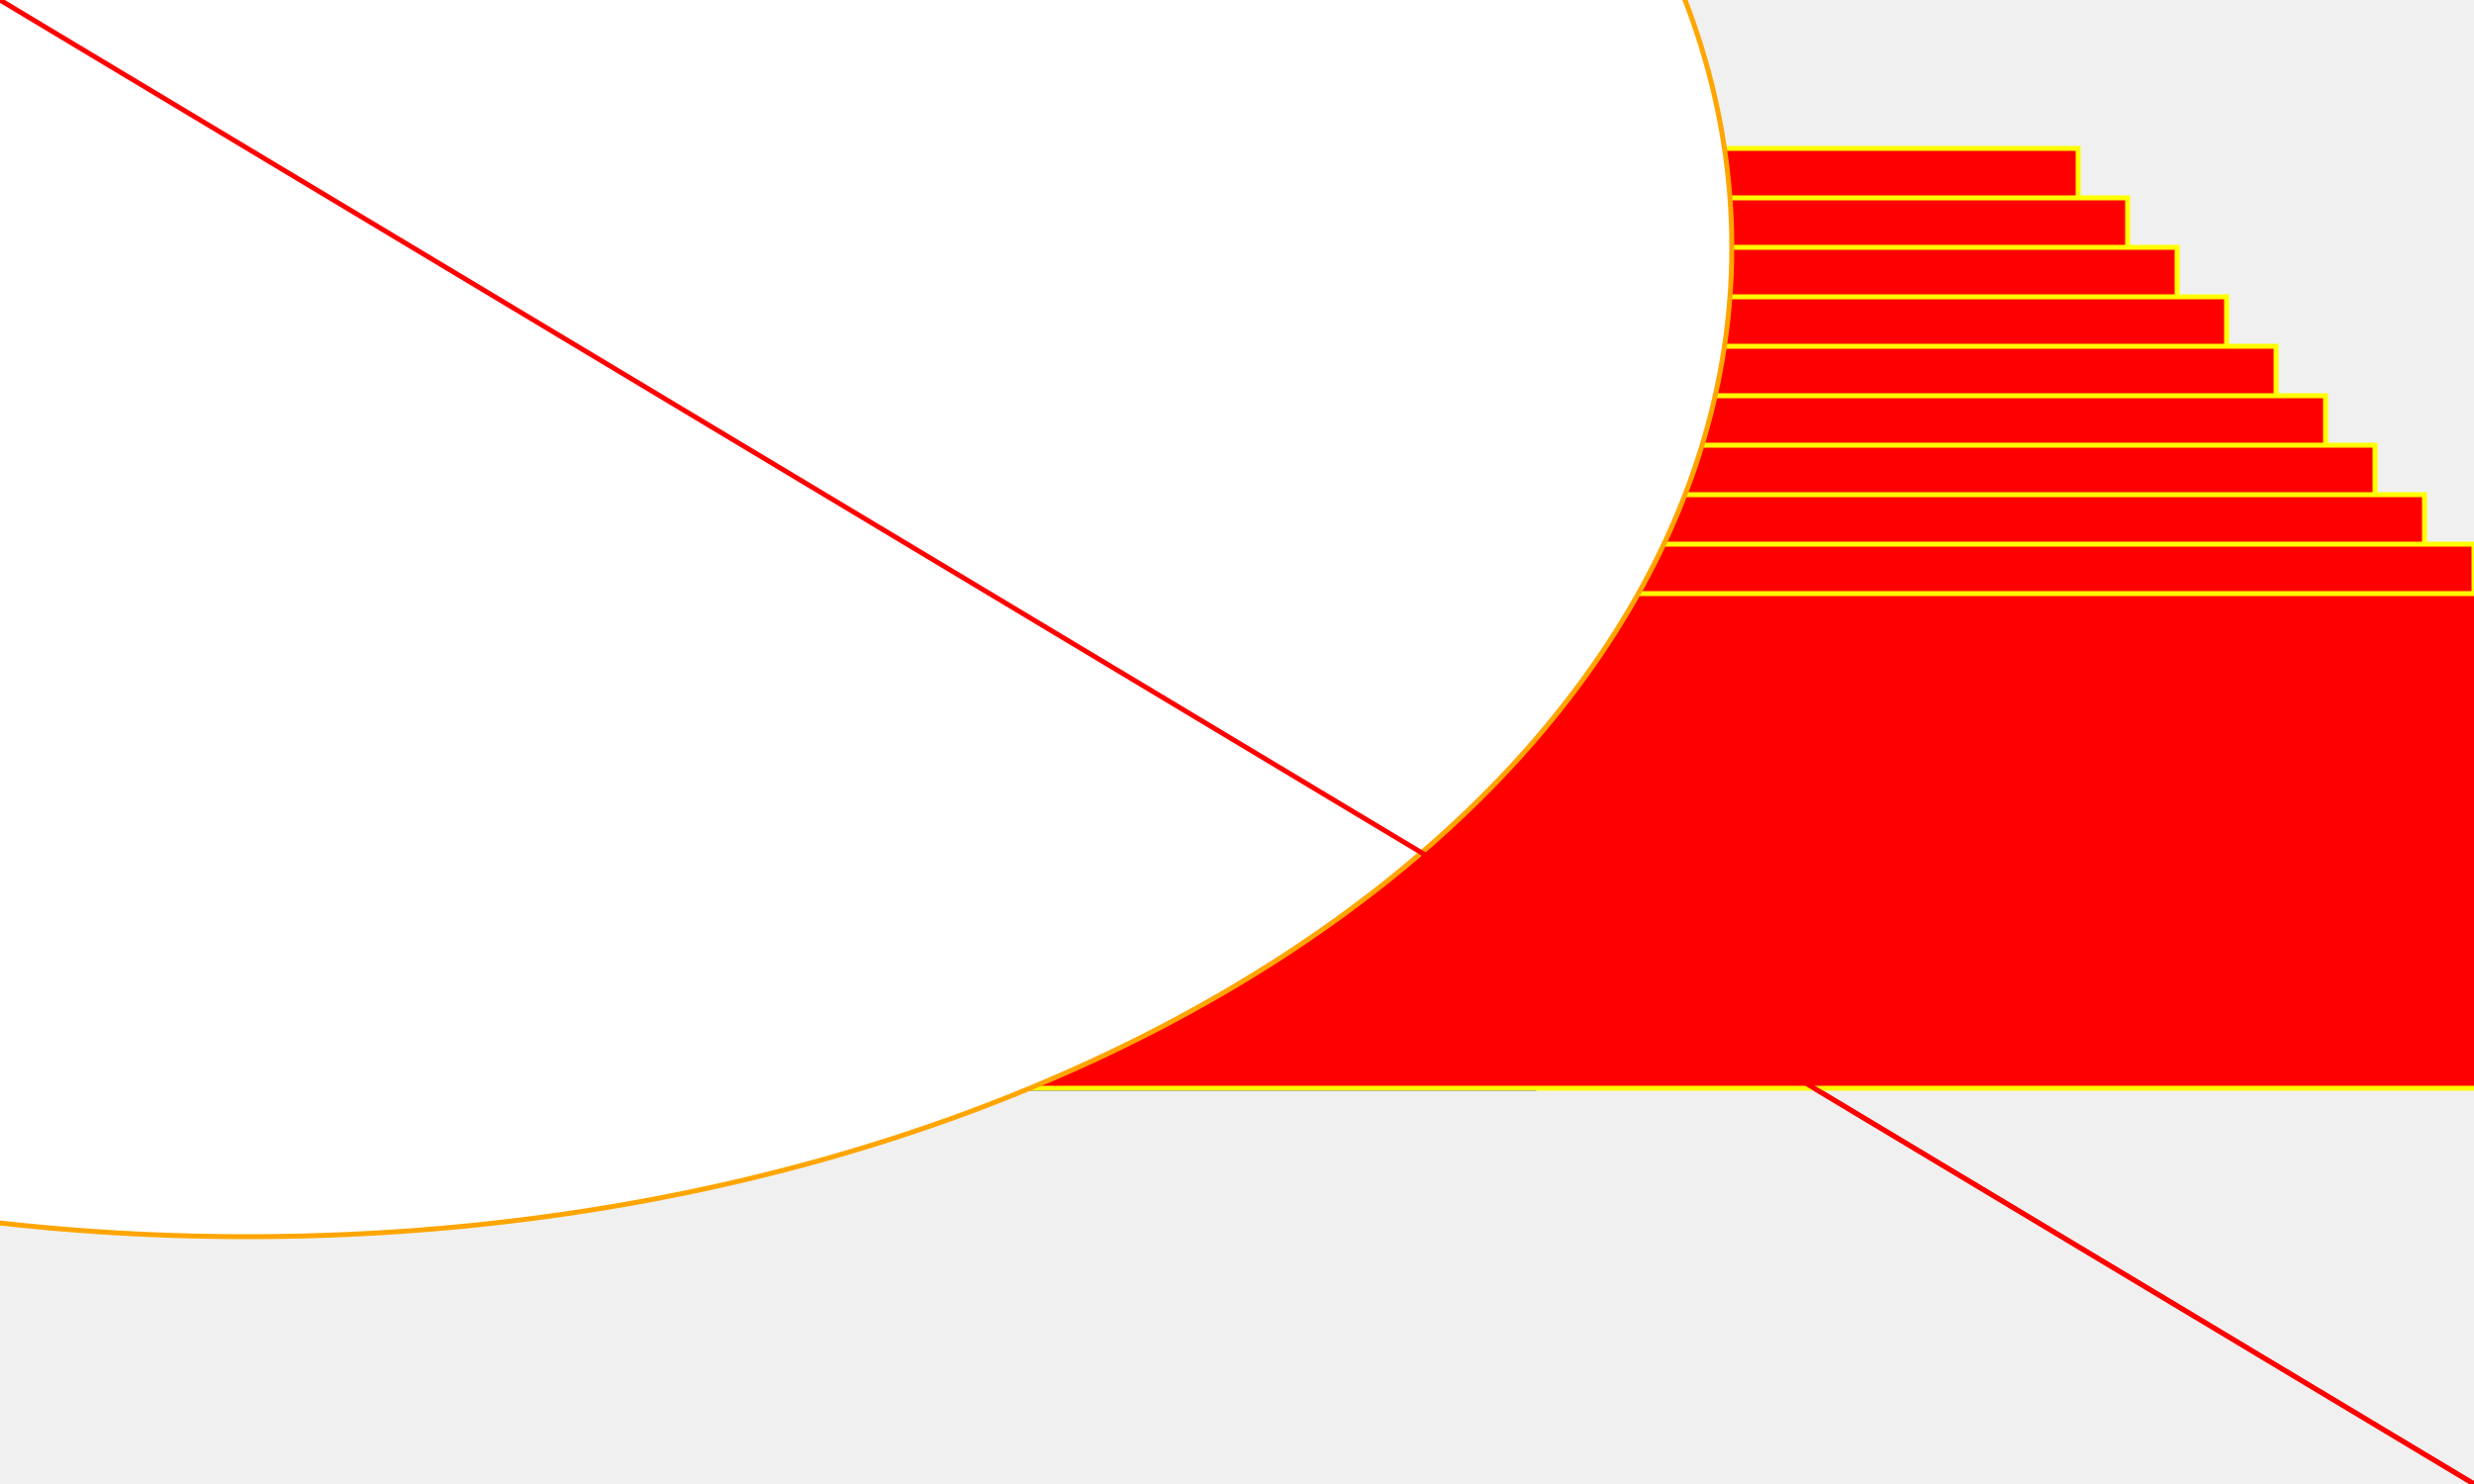
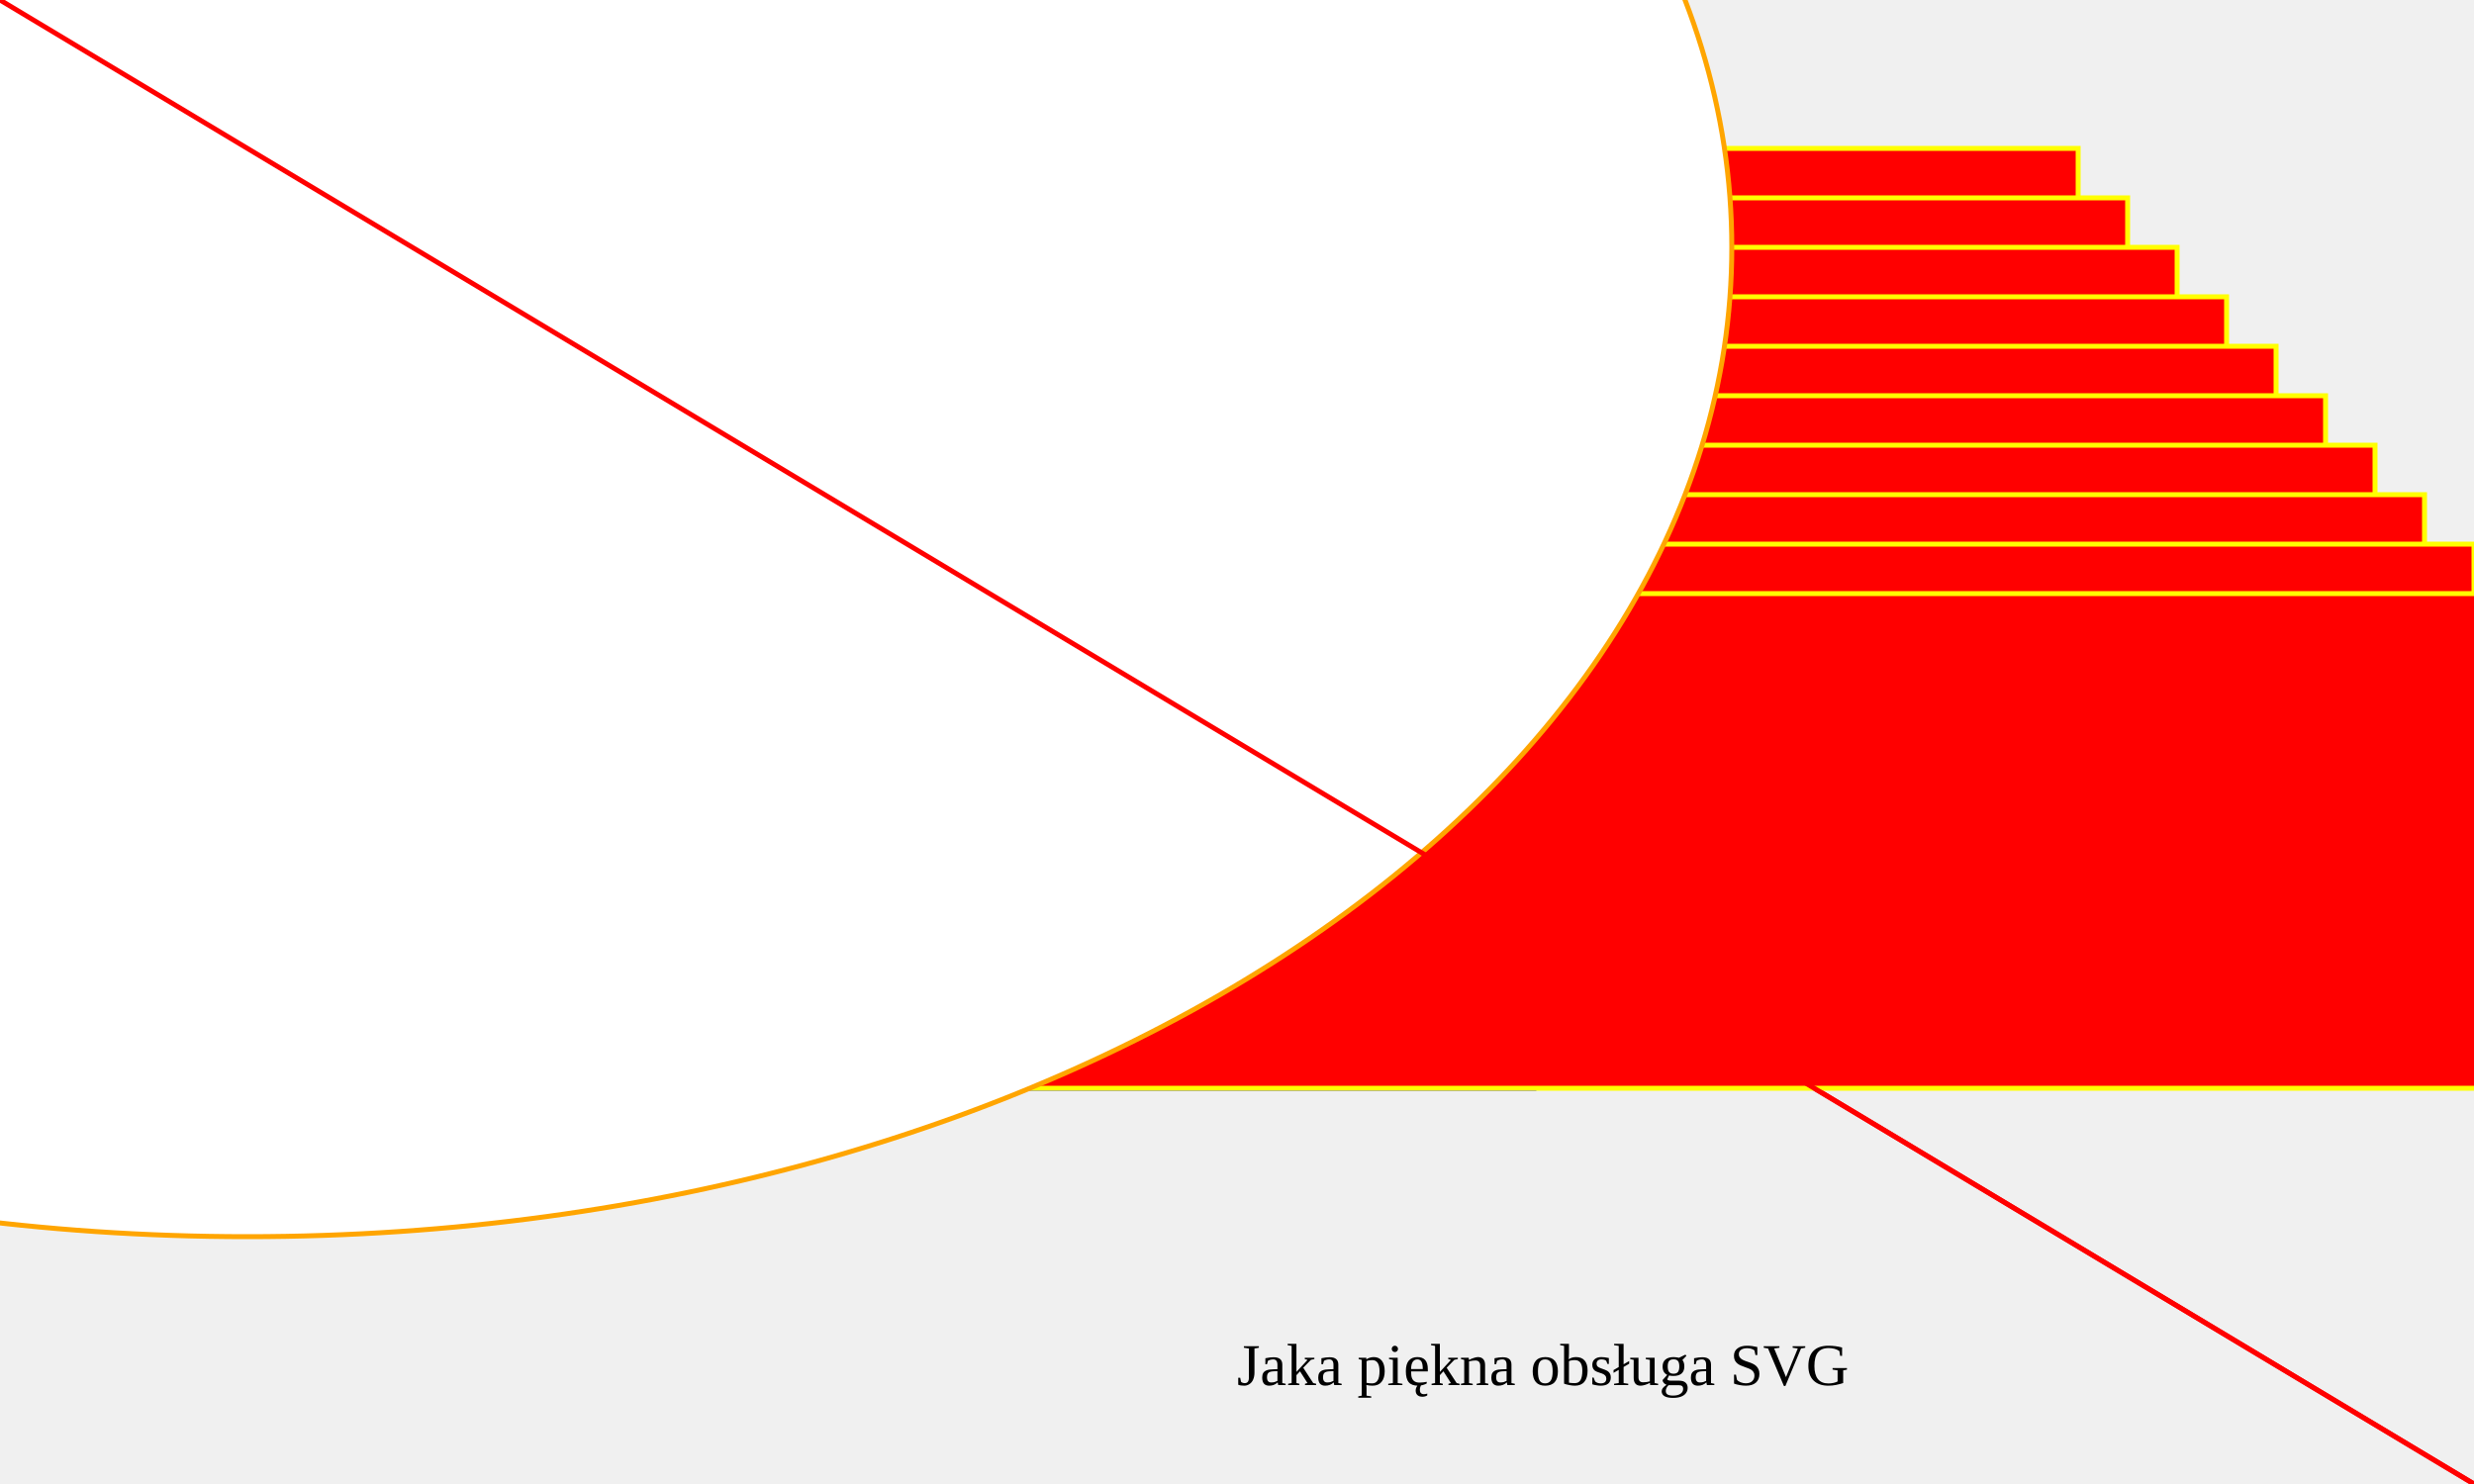
<svg xmlns="http://www.w3.org/2000/svg" width="500" height="300">
  <line x1="0" x2="500" y1="0" y2="300" stroke="red" />
  <rect width="300" height="200" x="10" y="20" stroke="blue" fill="yellow" />
  <rect width="400" height="100" x="20" y="30" stroke="yellow" fill="red" />
  <rect width="400" height="100" x="30" y="40" stroke="yellow" fill="red" />
  <rect width="400" height="100" x="40" y="50" stroke="yellow" fill="red" />
  <rect width="400" height="100" x="50" y="60" stroke="yellow" fill="red" />
  <rect width="400" height="100" x="60" y="70" stroke="yellow" fill="red" />
  <rect width="400" height="100" x="70" y="80" stroke="yellow" fill="red" />
  <rect width="400" height="100" x="80" y="90" stroke="yellow" fill="red" />
  <rect width="400" height="100" x="90" y="100" stroke="yellow" fill="red" />
  <rect width="400" height="100" x="100" y="110" stroke="yellow" fill="red" />
  <rect width="400" height="100" x="110" y="120" stroke="yellow" fill="red" />
  <ellipse cx="50" cy="50" rx="300" ry="200" stroke="orange" fill="white" />
  <line x1="0" x2="500" y1="0" y2="300" stroke="red" />
+   <text x="250" y="280" fill="#000000">Jaka piękna obsługa SVG</text>
</svg>
